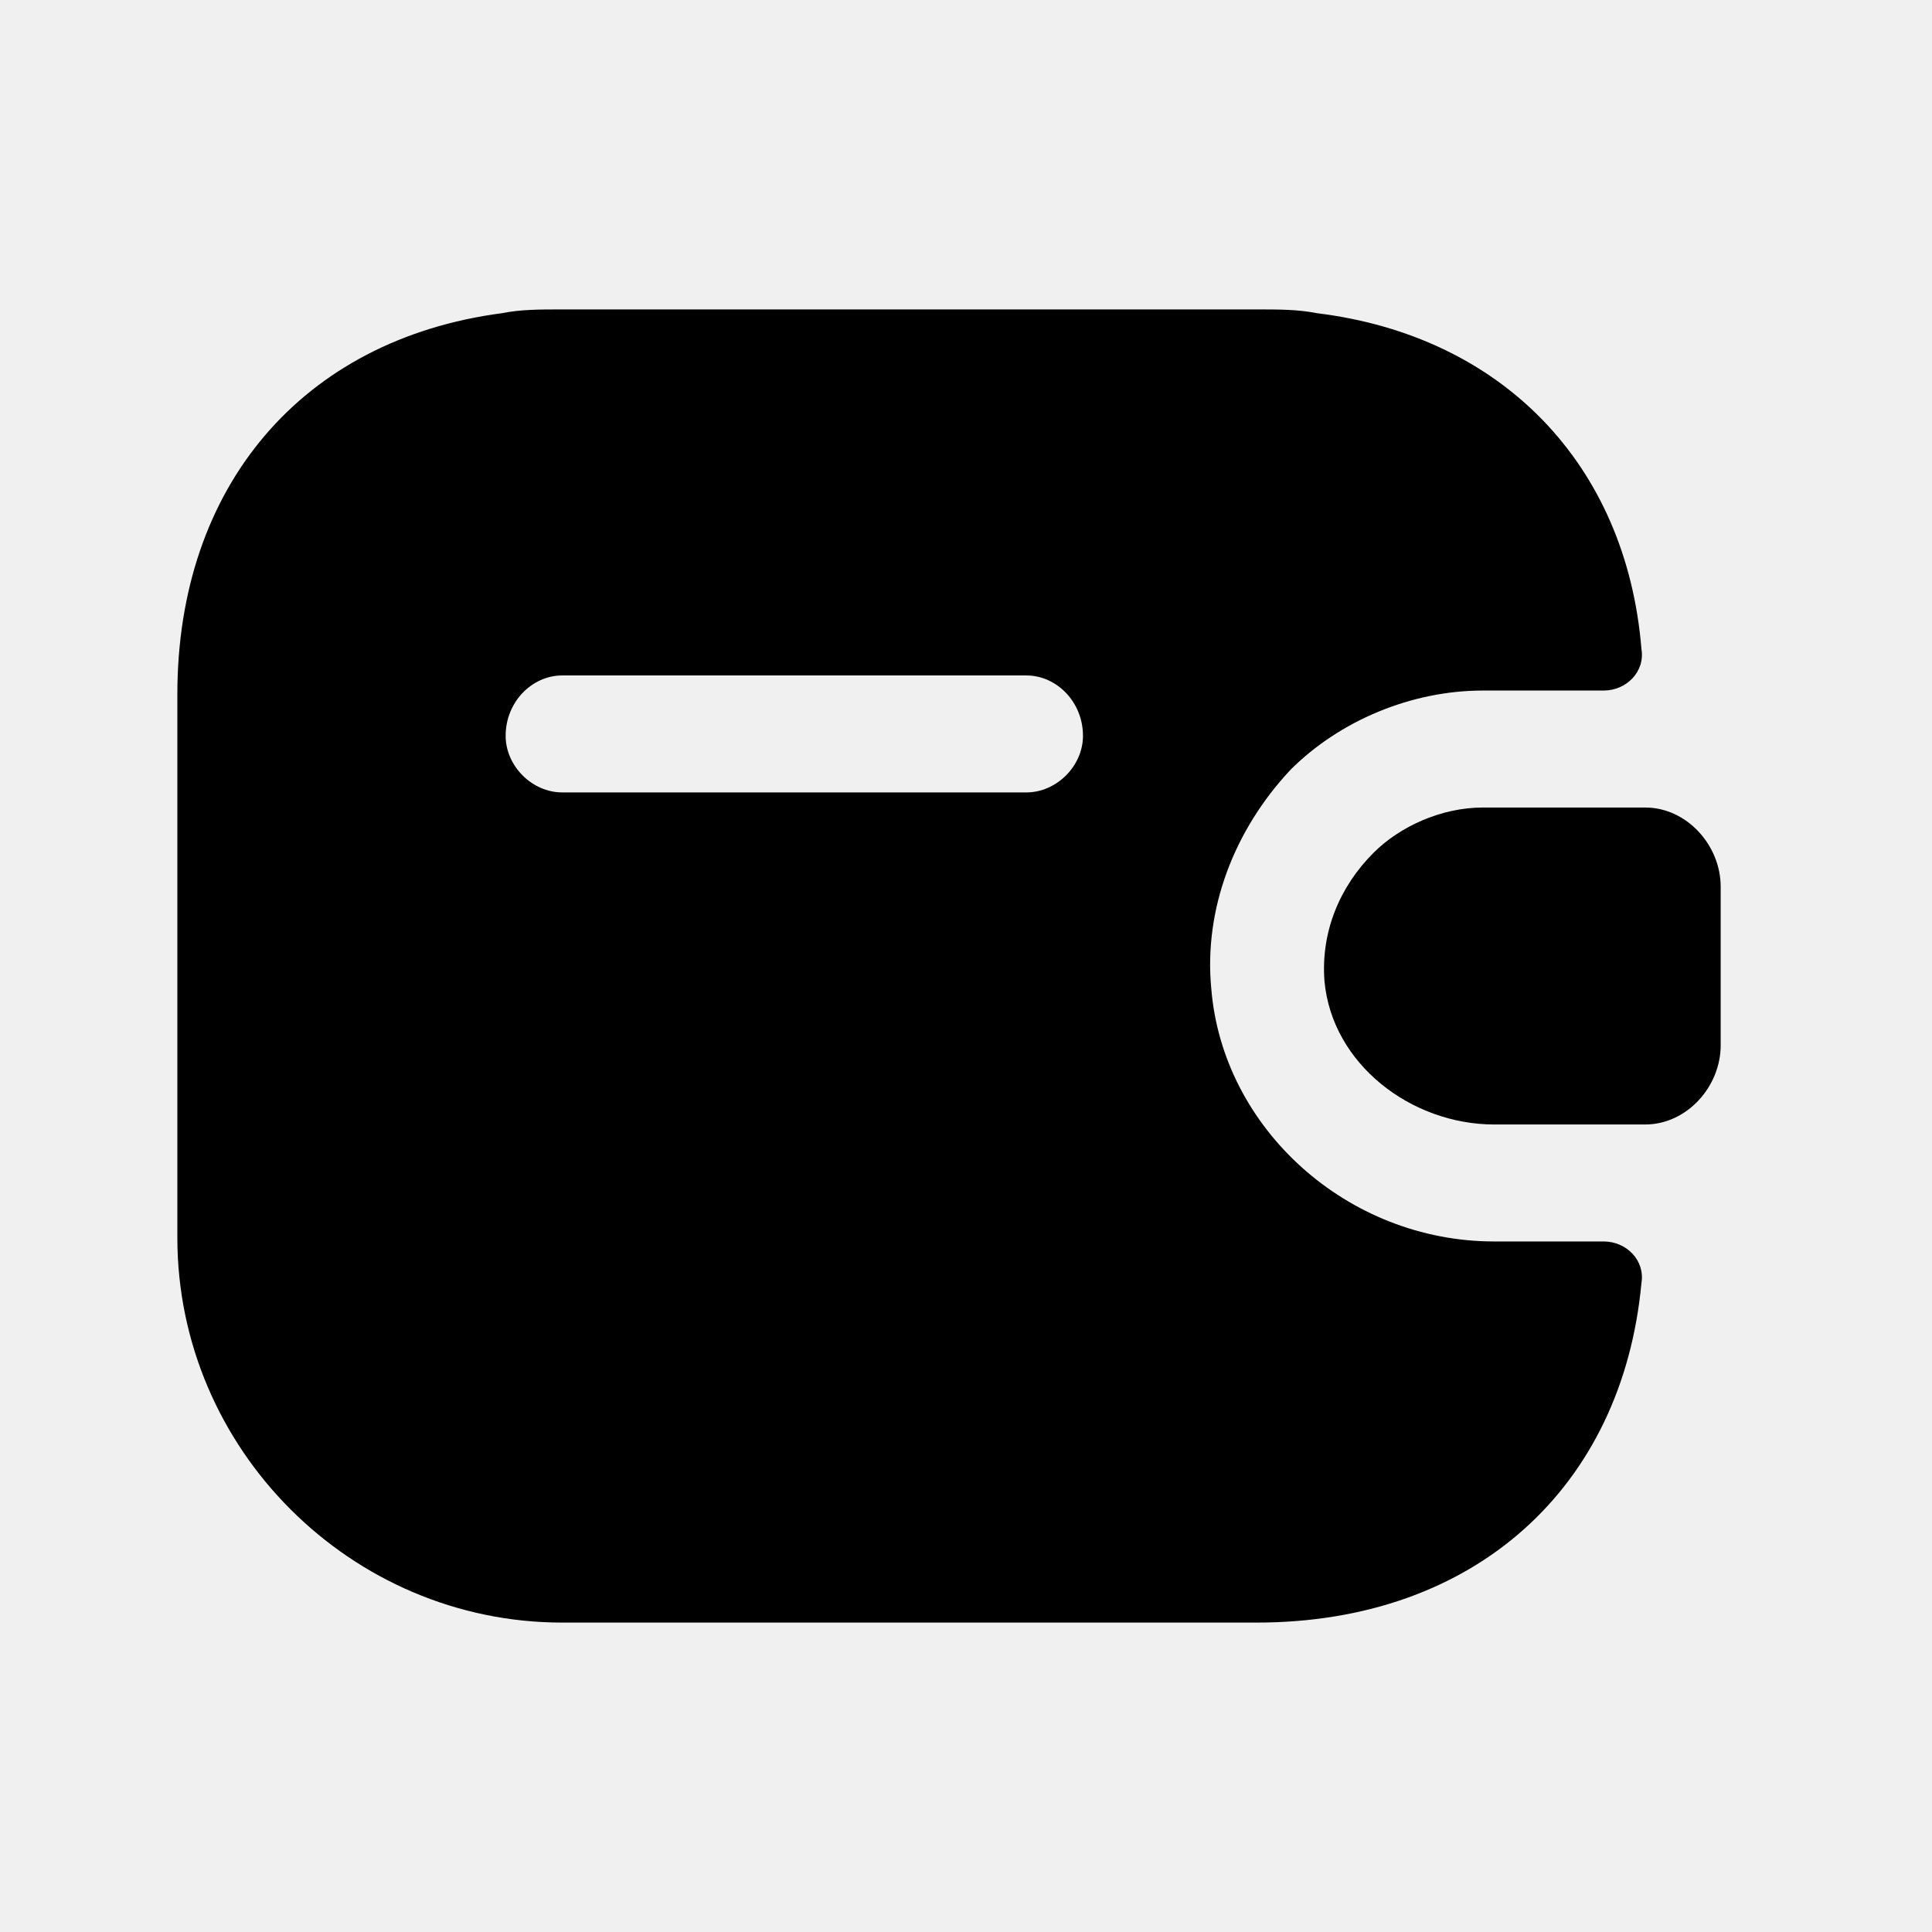
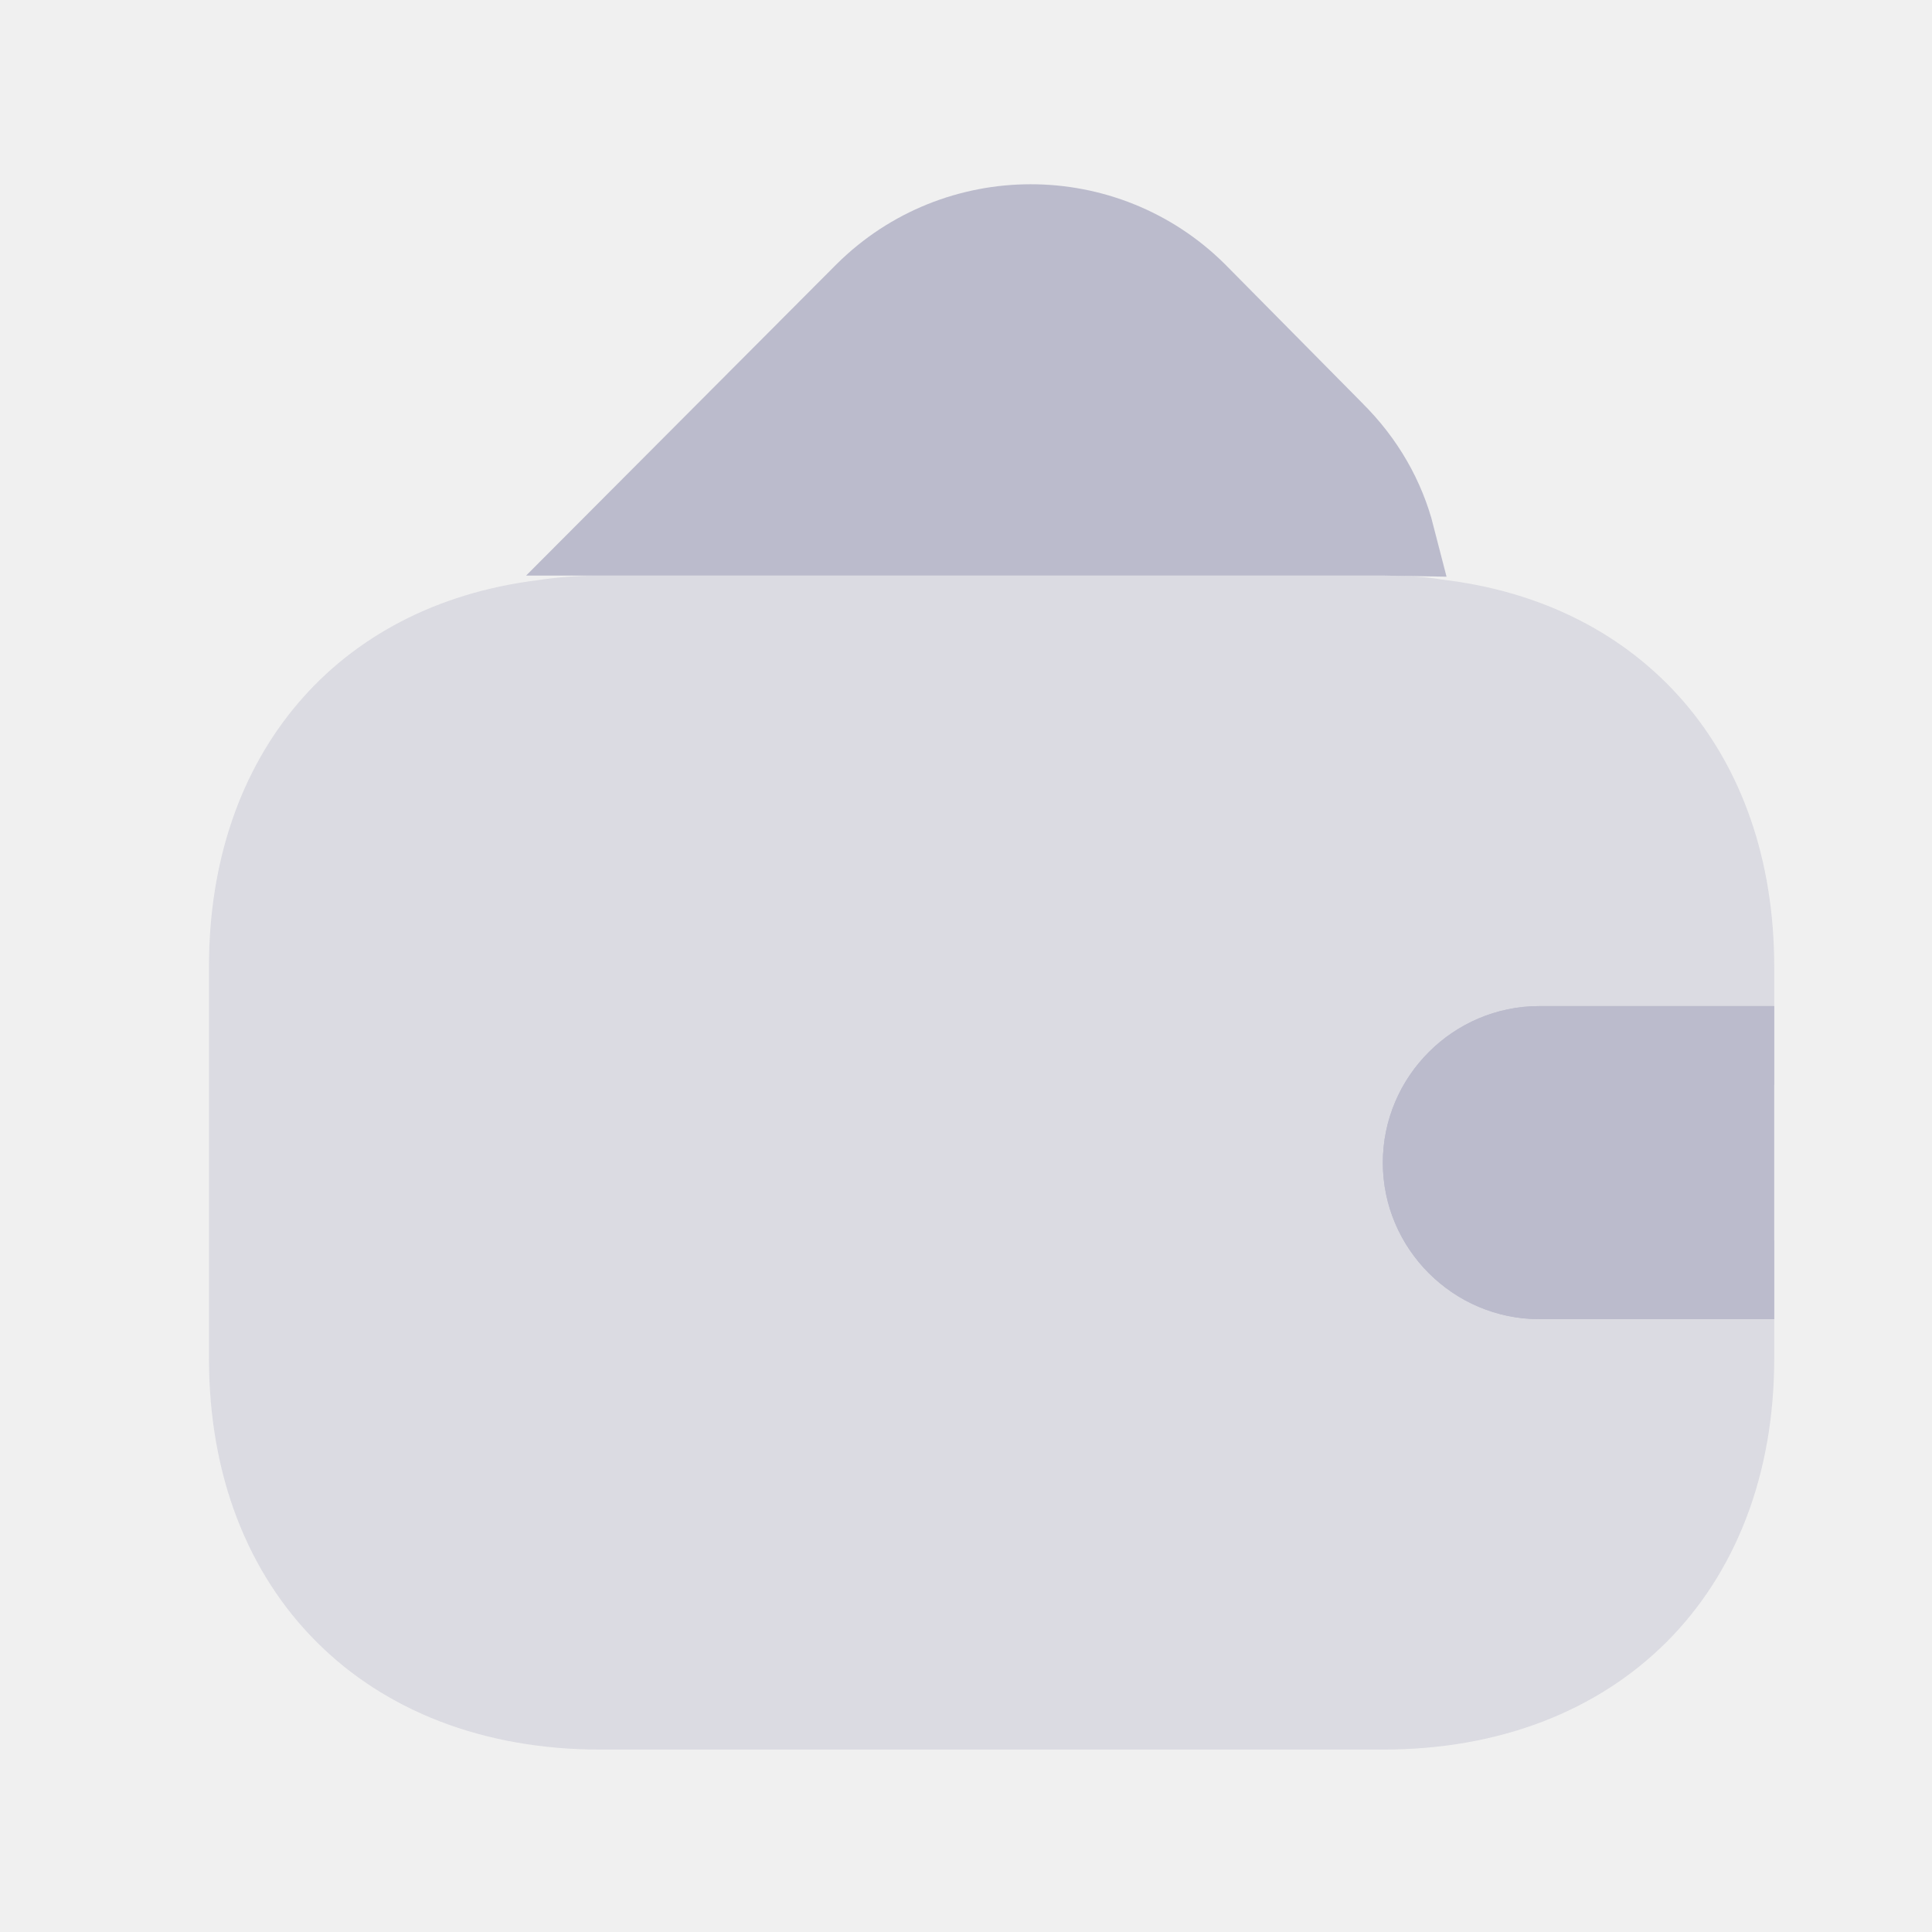
- <svg xmlns="http://www.w3.org/2000/svg" viewBox="0 0 512 512">
-   <path d="m456 235l0 42c0 11-9 21-20 21l-40 0c-22 0-43-16-45-38-1-13 4-25 13-34 7-7 18-12 29-12l43 0c11 0 20 10 20 21z m-31 94l-29 0c-39 0-72-30-75-67-2-21 6-42 21-58 13-13 32-21 51-21l32 0c6 0 11-5 10-11-4-49-37-83-86-89-5-1-10-1-16-1l-184 0c-6 0-11 0-16 1-53 7-86 46-86 101l0 144c0 56 46 102 102 102l184 0c58 0 97-36 102-90 1-6-4-11-10-11z m-153-119l-123 0c-8 0-15-7-15-15 0-9 7-16 15-16l123 0c8 0 15 7 15 16 0 8-7 15-15 15z" />
+ <svg xmlns="http://www.w3.org/2000/svg" width="24" height="24" viewBox="0 0 24 24" fill="none">
+   <path opacity="0.4" d="M6.73 7.695L6.73 7.695L6.744 7.693C6.97 7.658 7.208 7.64 7.457 7.64H17.179C17.422 7.64 17.634 7.65 17.828 7.682L17.84 7.684L17.852 7.686C18.996 7.819 19.912 8.304 20.544 9.036C21.177 9.769 21.55 10.781 21.55 12.011V16.873C21.55 18.22 21.103 19.304 20.357 20.05C19.61 20.797 18.526 21.244 17.179 21.244H7.457C6.11 21.244 5.025 20.797 4.279 20.05C3.532 19.304 3.086 18.22 3.086 16.873V12.011C3.086 10.789 3.453 9.784 4.076 9.053C4.697 8.323 5.6 7.837 6.73 7.695Z" fill="#BBBBCC" stroke="#BBBBCC" stroke-width="0.98" />
+   <path d="M17.18 6.66H7.716L10.739 3.628C10.739 3.628 10.739 3.628 10.739 3.628C11.88 2.496 13.728 2.496 14.869 3.627L16.569 5.346L16.569 5.346L16.573 5.351C16.959 5.731 17.212 6.182 17.335 6.662C17.283 6.661 17.231 6.66 17.18 6.66Z" fill="#BBBBCC" stroke="#BBBBCC" stroke-width="0.98" />
+   <mask id="path-3-inside-1_2486_56308" fill="white">
+     <path d="M22.039 12.498H19.122C18.053 12.498 17.178 13.373 17.178 14.443C17.178 15.512 18.053 16.387 19.122 16.387H22.039" />
+   </mask>
+   <path d="M22.039 12.498H19.122C18.053 12.498 17.178 13.373 17.178 14.443C17.178 15.512 18.053 16.387 19.122 16.387H22.039" fill="#BBBBCC" />
+   <path d="M22.039 11.518H19.122V13.478H22.039V11.518ZM19.122 11.518C17.512 11.518 16.198 12.832 16.198 14.443H18.158C18.158 13.914 18.594 13.478 19.122 13.478V11.518ZM16.198 14.443C16.198 16.053 17.512 17.367 19.122 17.367V15.407C18.594 15.407 18.158 14.971 18.158 14.443H16.198ZM19.122 17.367H22.039V15.407H19.122V17.367Z" fill="#BBBBCC" mask="url(#path-3-inside-1_2486_56308)" />
</svg>
